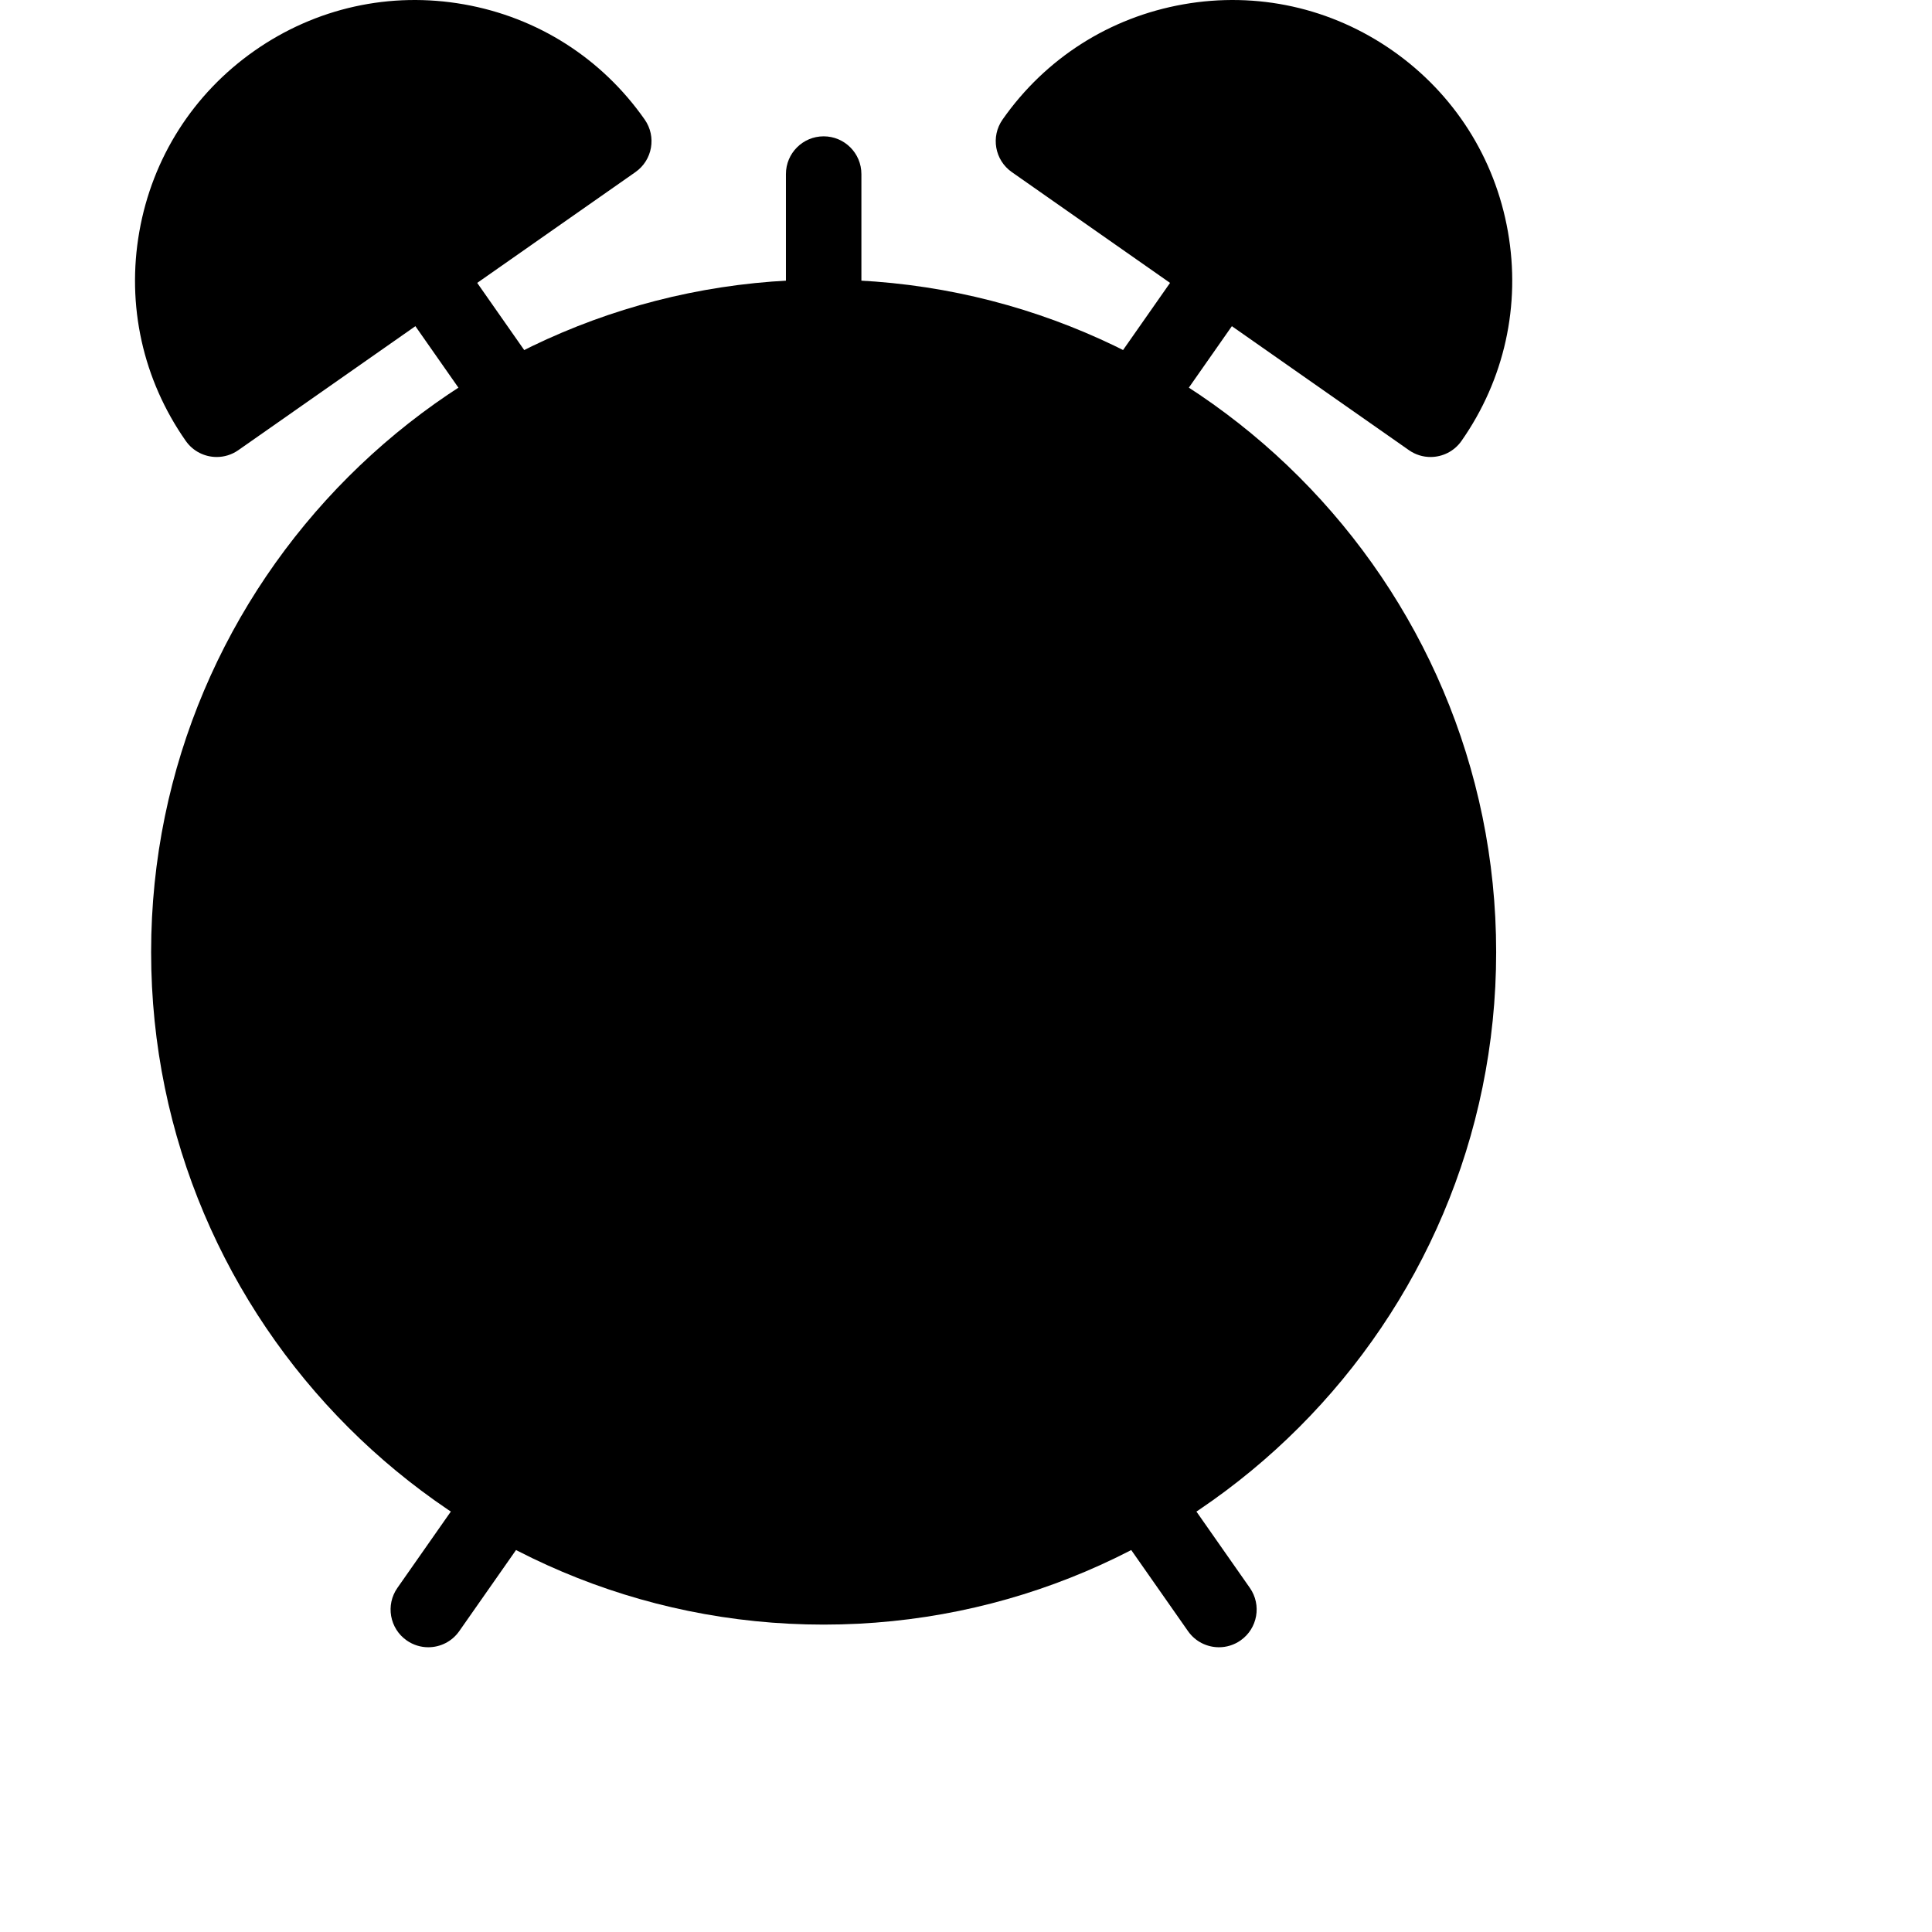
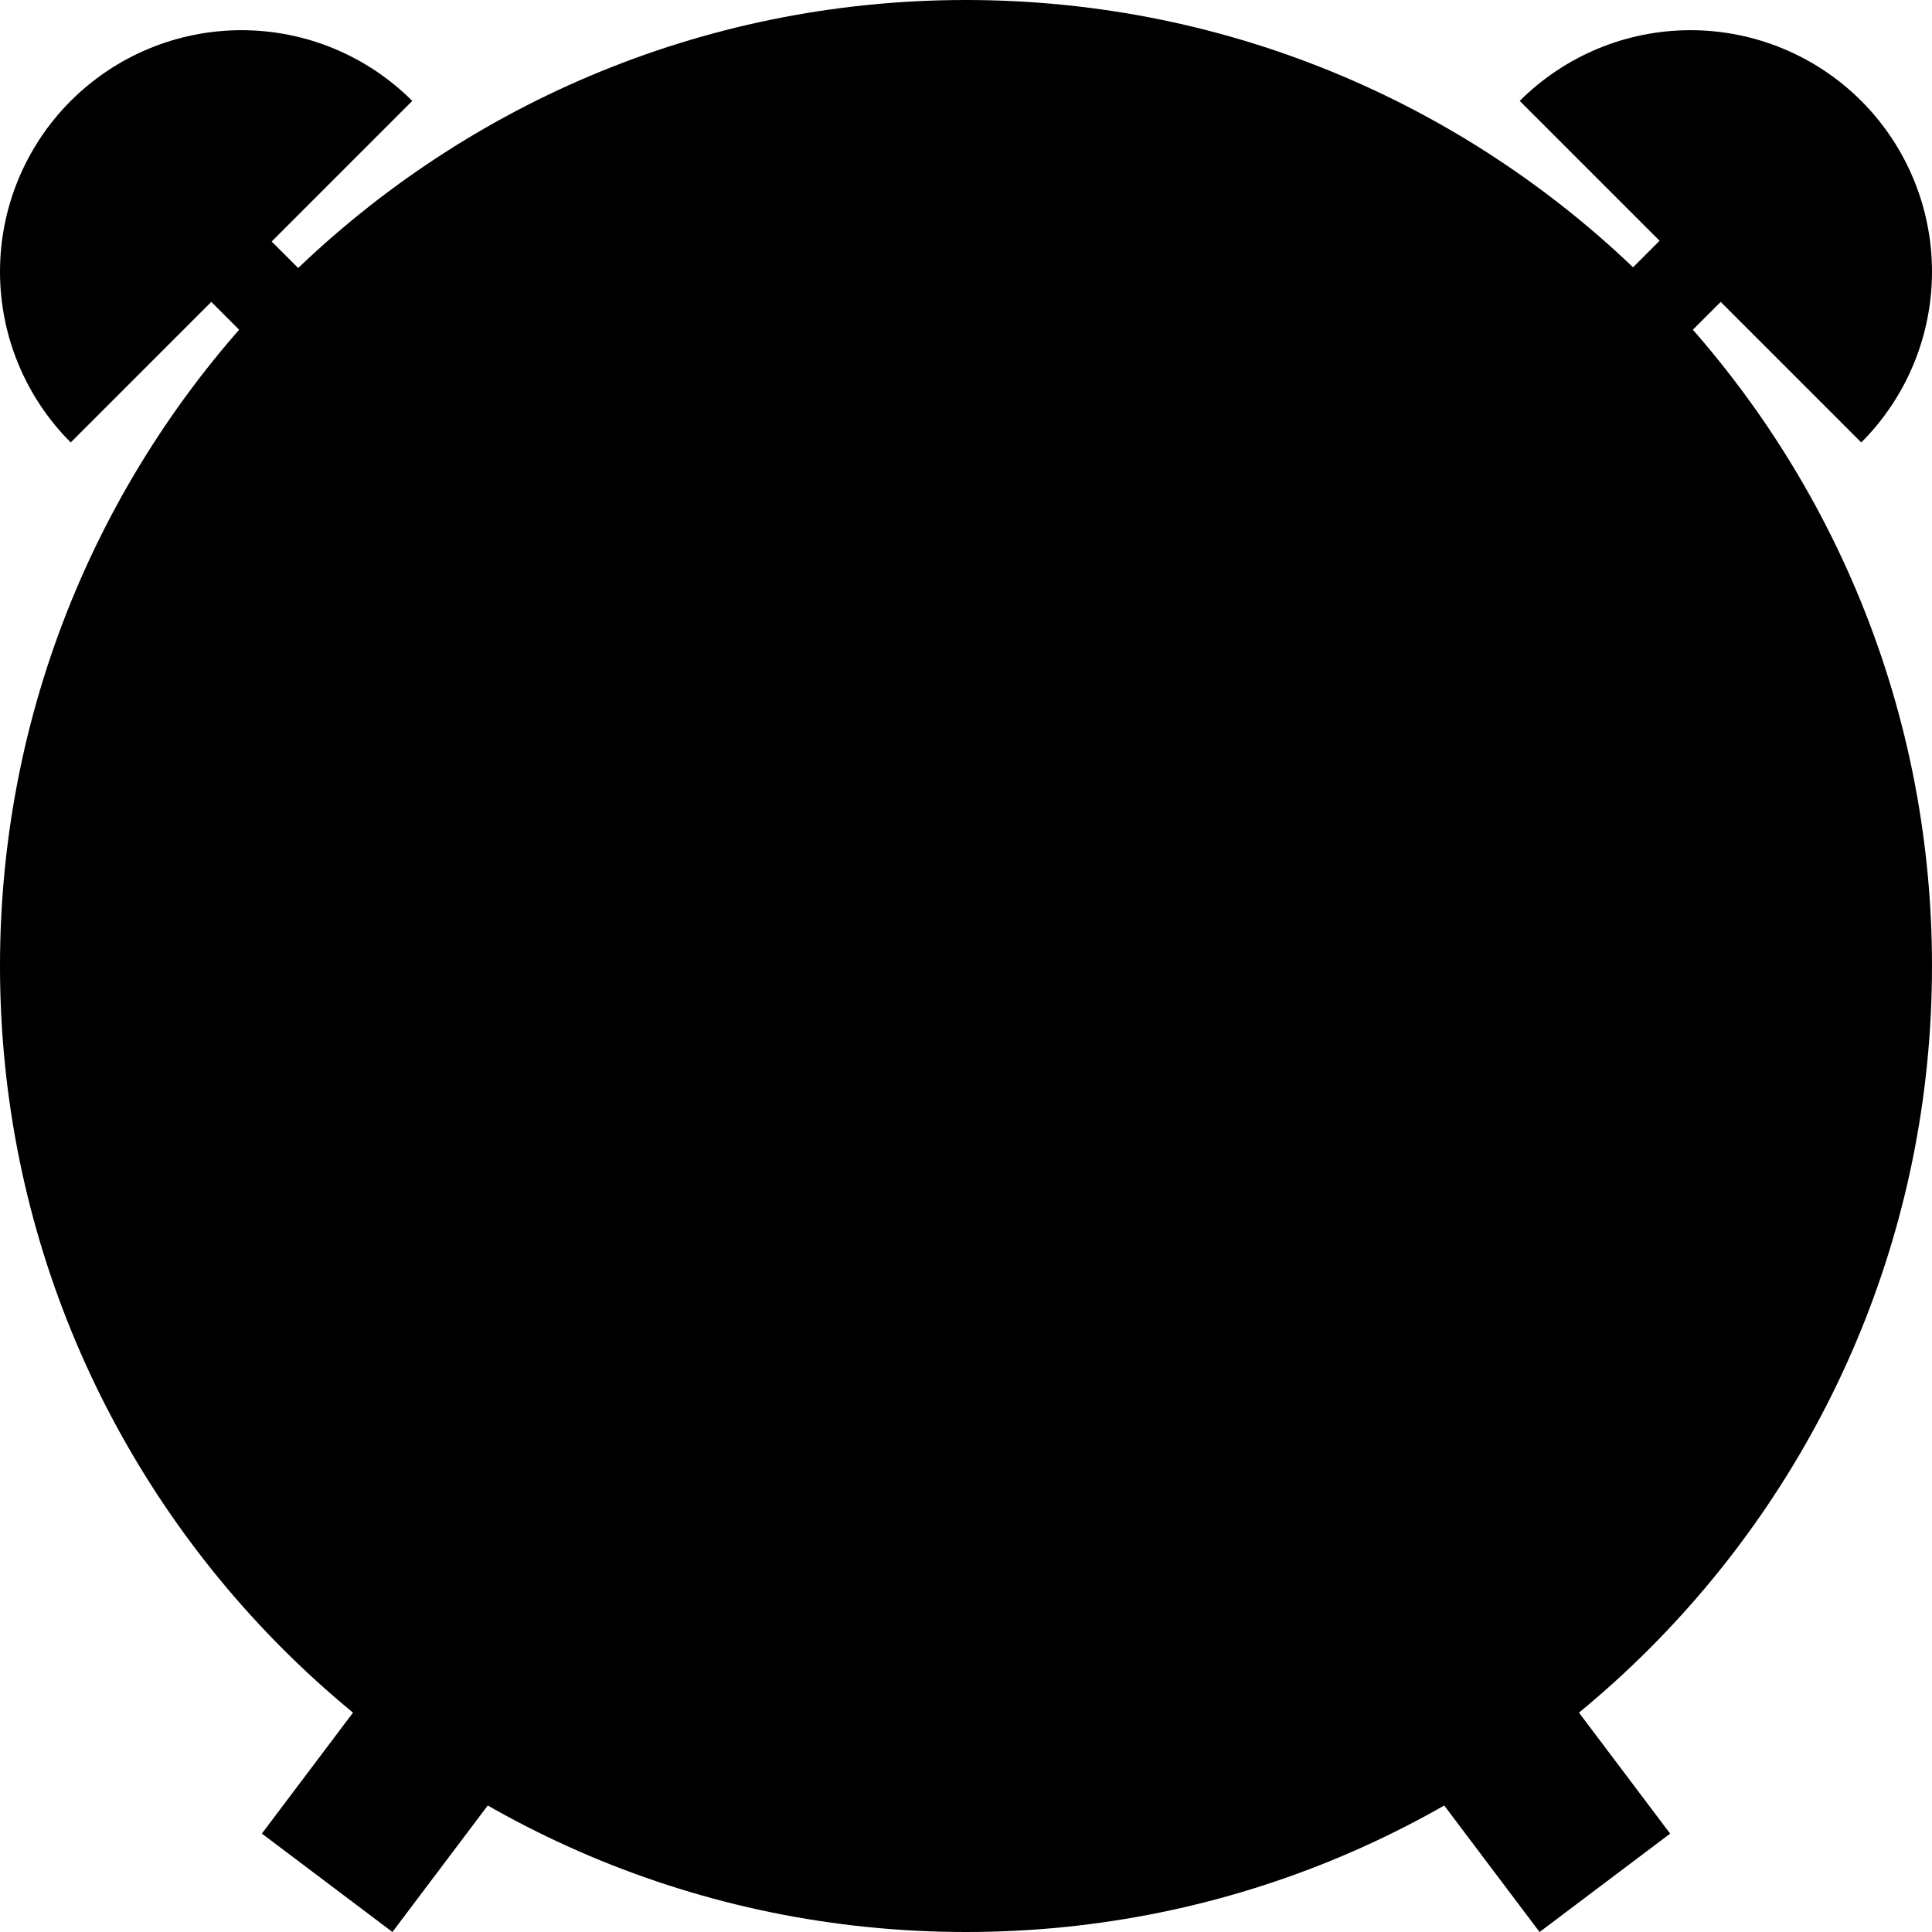
- <svg viewBox="0 0 512 512">
-   <path className="menu-svg-bg dark:menu-svg-bg-dark" d="M363.349,21.638c29.06,20.35,36.12,60.41,15.77,89.47l-105.24-73.69 C294.229,8.348,334.289,1.288,363.349,21.638z" />
-   <path className="menu-svg-bg dark:menu-svg-bg-dark" d="M232.069,238.528h-0.01c-3.53-3.53-8.39-5.71-13.78-5.71c-10.77,0-19.5,8.73-19.5,19.5 s8.73,19.5,19.5,19.5c10.77,0,19.5-8.73,19.5-19.5C237.779,246.938,235.599,242.058,232.069,238.528z M218.279,84.098 c92.9,0,168.22,75.31,168.22,168.22s-75.32,168.22-168.22,168.22c-92.91,0-168.23-75.31-168.23-168.22 S125.369,84.098,218.279,84.098z" />
-   <path className="menu-svg-bg dark:menu-svg-bg-dark" d="M232.069,238.528c3.53,3.53,5.71,8.41,5.71,13.79c0,10.77-8.73,19.5-19.5,19.5 c-10.77,0-19.5-8.73-19.5-19.5s8.73-19.5,19.5-19.5c5.39,0,10.25,2.18,13.78,5.71H232.069z" />
-   <path className="menu-svg-bg dark:menu-svg-bg-dark" d="M162.659,37.418l-105.24,73.69c-20.35-29.06-13.29-69.12,15.77-89.47 S142.309,8.348,162.659,37.418z" />
-   <path className="menu-svg-col1 dark:menu-svg-col1-dark" d="M204.479,248.528c-2.559,0-5.119-0.976-7.071-2.929l-68.2-68.2 c-3.905-3.905-3.905-10.237,0-14.143c3.905-3.905,10.237-3.905,14.143,0l68.2,68.2c3.905,3.905,3.905,10.237,0,14.143 C209.598,247.552,207.038,248.528,204.479,248.528z" />
-   <path className="menu-svg-bg dark:menu-svg-bg-dark" d="M218.279,430.538c-98.276,0-178.23-79.949-178.23-178.22c0-98.271,79.954-178.22,178.23-178.22 c98.271,0,178.22,79.949,178.22,178.22C396.499,350.589,316.55,430.538,218.279,430.538z M218.279,94.098 c-87.248,0-158.23,70.977-158.23,158.22c0,87.243,70.982,158.22,158.23,158.22c87.243,0,158.22-70.977,158.22-158.22 C376.499,165.075,305.522,94.098,218.279,94.098z" />
-   <path className="menu-svg-bg dark:menu-svg-bg-dark" d="M218.279,92.198c-5.523,0-10-4.477-10-10v-36.07c0-5.523,4.477-10,10-10 c5.523,0,10,4.477,10,10v36.07C228.279,87.721,223.802,92.198,218.279,92.198z" />
-   <path className="menu-svg-bg dark:menu-svg-bg-dark" d="M57.428,121.109c-3.152,0-6.254-1.487-8.2-4.265c-11.375-16.243-15.743-35.944-12.301-55.474 c3.442-19.53,14.283-36.55,30.526-47.924C83.697,2.072,103.397-2.296,122.927,1.147c19.531,3.444,36.551,14.289,47.925,30.536 c3.167,4.524,2.067,10.759-2.456,13.926L63.155,119.3C61.41,120.522,59.409,121.109,57.428,121.109z M109.92,20.005 c-11.028,0-21.774,3.367-30.995,9.824c-11.867,8.31-19.787,20.745-22.302,35.013c-1.926,10.929-0.505,21.93,4,31.814 l87.361-61.171c-7.748-7.616-17.601-12.715-28.531-14.643C116.273,20.283,113.085,20.005,109.92,20.005z" />
-   <path className="menu-svg-bg dark:menu-svg-bg-dark" d="M133.428,112.349c-3.153,0-6.256-1.488-8.202-4.268l-19.91-28.45 c-3.167-4.524-2.066-10.76,2.459-13.926c4.525-3.166,10.76-2.065,13.927,2.46l19.91,28.45 c3.167,4.524,2.065,10.76-2.46,13.926C137.408,111.762,135.408,112.349,133.428,112.349z" />
-   <path className="menu-svg-bg dark:menu-svg-bg-dark" d="M379.111,121.109c-1.981,0-3.981-0.587-5.727-1.81l-105.24-73.69 c-4.523-3.167-5.624-9.402-2.457-13.926c11.374-16.248,28.394-27.092,47.925-30.536c19.528-3.443,39.23,0.924,55.474,12.299 c16.243,11.375,27.084,28.394,30.526,47.924c3.442,19.53-0.926,39.23-12.301,55.474 C385.366,119.622,382.263,121.109,379.111,121.109z M288.554,35.486l87.361,61.171c4.505-9.884,5.926-20.885,3.999-31.814 C377.4,50.574,369.48,38.139,357.613,29.83c-11.867-8.31-26.259-11.5-40.528-8.986 C306.155,22.771,296.302,27.87,288.554,35.486z" />
-   <path className="menu-svg-bg dark:menu-svg-bg-dark" d="M303.111,112.349c-1.98,0-3.979-0.586-5.725-1.808c-4.525-3.167-5.626-9.402-2.46-13.926 l19.91-28.45c3.166-4.525,9.401-5.626,13.927-2.46c4.524,3.167,5.625,9.402,2.459,13.926l-19.91,28.45 C309.368,110.861,306.264,112.349,303.111,112.349z" />
-   <path className="menu-svg-bg dark:menu-svg-bg-dark" d="M113.501,436.539c-1.98,0-3.98-0.587-5.726-1.809c-4.524-3.167-5.625-9.402-2.457-13.927 l19.91-28.44c3.167-4.524,9.404-5.624,13.927-2.457c4.524,3.167,5.624,9.402,2.457,13.927l-19.91,28.44 C119.757,435.052,116.653,436.539,113.501,436.539z" />
-   <path className="menu-svg-bg dark:menu-svg-bg-dark" d="M323.038,436.539c-3.153,0-6.255-1.487-8.201-4.266l-19.91-28.44 c-3.168-4.524-2.067-10.76,2.457-13.927c4.524-3.168,10.76-2.067,13.927,2.457l19.91,28.44 c3.167,4.524,2.067,10.76-2.457,13.927C327.019,435.952,325.019,436.539,323.038,436.539z" />
-   <path className="menu-svg-col1 dark:menu-svg-col1-dark" d="M218.279,281.818c-16.266,0-29.5-13.234-29.5-29.5c0-16.266,13.234-29.5,29.5-29.5 c7.725,0,14.997,2.952,20.53,8.323c0.112,0.102,0.222,0.208,0.331,0.315c5.571,5.571,8.639,12.98,8.639,20.862 C247.779,268.584,234.545,281.818,218.279,281.818z M218.279,242.818c-5.238,0-9.5,4.262-9.5,9.5c0,5.238,4.262,9.5,9.5,9.5 c5.238,0,9.5-4.262,9.5-9.5c0-2.453-0.921-4.763-2.6-6.533c-0.064-0.061-0.127-0.122-0.19-0.185 C223.195,243.806,220.812,242.818,218.279,242.818z" />
-   <path className="menu-svg-col1 dark:menu-svg-col1-dark" d="M136.289,180.328c-2.652,0-5.206-1.054-7.081-2.929l-14.11-14.11 c-3.905-3.905-3.905-10.237,0-14.143c3.905-3.904,10.237-3.904,14.143,0l13.978,13.979c1.889,1.819,3.065,4.374,3.065,7.203 C146.284,175.851,141.812,180.328,136.289,180.328z" />
-   <path className="menu-svg-col1 dark:menu-svg-col1-dark" d="M232.069,248.528c-5.523,0-10.005-4.477-10.005-10c0-2.878,1.215-5.473,3.16-7.297 l67.963-67.974c3.905-3.905,10.236-3.905,14.143-0.001c3.905,3.905,3.906,10.237,0.001,14.143l-68.19,68.2 C237.266,247.475,234.722,248.528,232.069,248.528z" />
+ <svg className="menu-svg-bg dark:menu-svg-bg-dark" viewBox="0 0 64 64">
+   <circle cx="32" cy="32" r="32" />
+   <path d="M13.657 3.343C12.157 1.843 10.122 1 8 1C5.878 1 3.843 1.843 2.343 3.343C0.843 4.843 -6.74424e-08 6.878 0 9C6.74425e-08 11.122 0.843 13.157 2.343 14.657L8 9L13.657 3.343Z" />
+   <path d="M61.657 14.657C62.4 13.914 62.989 13.032 63.391 12.062C63.793 11.091 64 10.051 64 9C64 7.949 63.793 6.909 63.391 5.939C62.989 4.968 62.4 4.086 61.657 3.343C60.914 2.6 60.032 2.011 59.062 1.609C58.091 1.207 57.051 1 56 1C54.949 1 53.909 1.207 52.938 1.609C51.968 2.011 51.086 2.6 50.343 3.343L56 9L61.657 14.657Z" />
+   <rect x="6.568" y="9.568" width="2.828" height="2.025" transform="rotate(-45 6.56845 9.56845)" />
+   <rect x="55.976" y="6.976" width="2.863" height="3.547" transform="rotate(45 55.9756 6.97563)" />
+   <rect x="13.369" y="54.51" width="5.416" height="7.801" transform="rotate(37 13.369 54.5103)" />
+   <rect x="46.674" y="58.26" width="5.416" height="7.188" transform="rotate(-37 46.6743 58.2596)" />
+   <rect className="menu-svg-col1 dark:menu-svg-col1-dark" x="22.379" y="21" width="16.346" height="5.214" transform="rotate(45 22.3789 21)" />
+   <rect className="menu-svg-col1 dark:menu-svg-col1-dark" x="28.5" y="34.5" width="30.406" height="4.95" transform="rotate(-45 28.5 34.5)" />
</svg>
